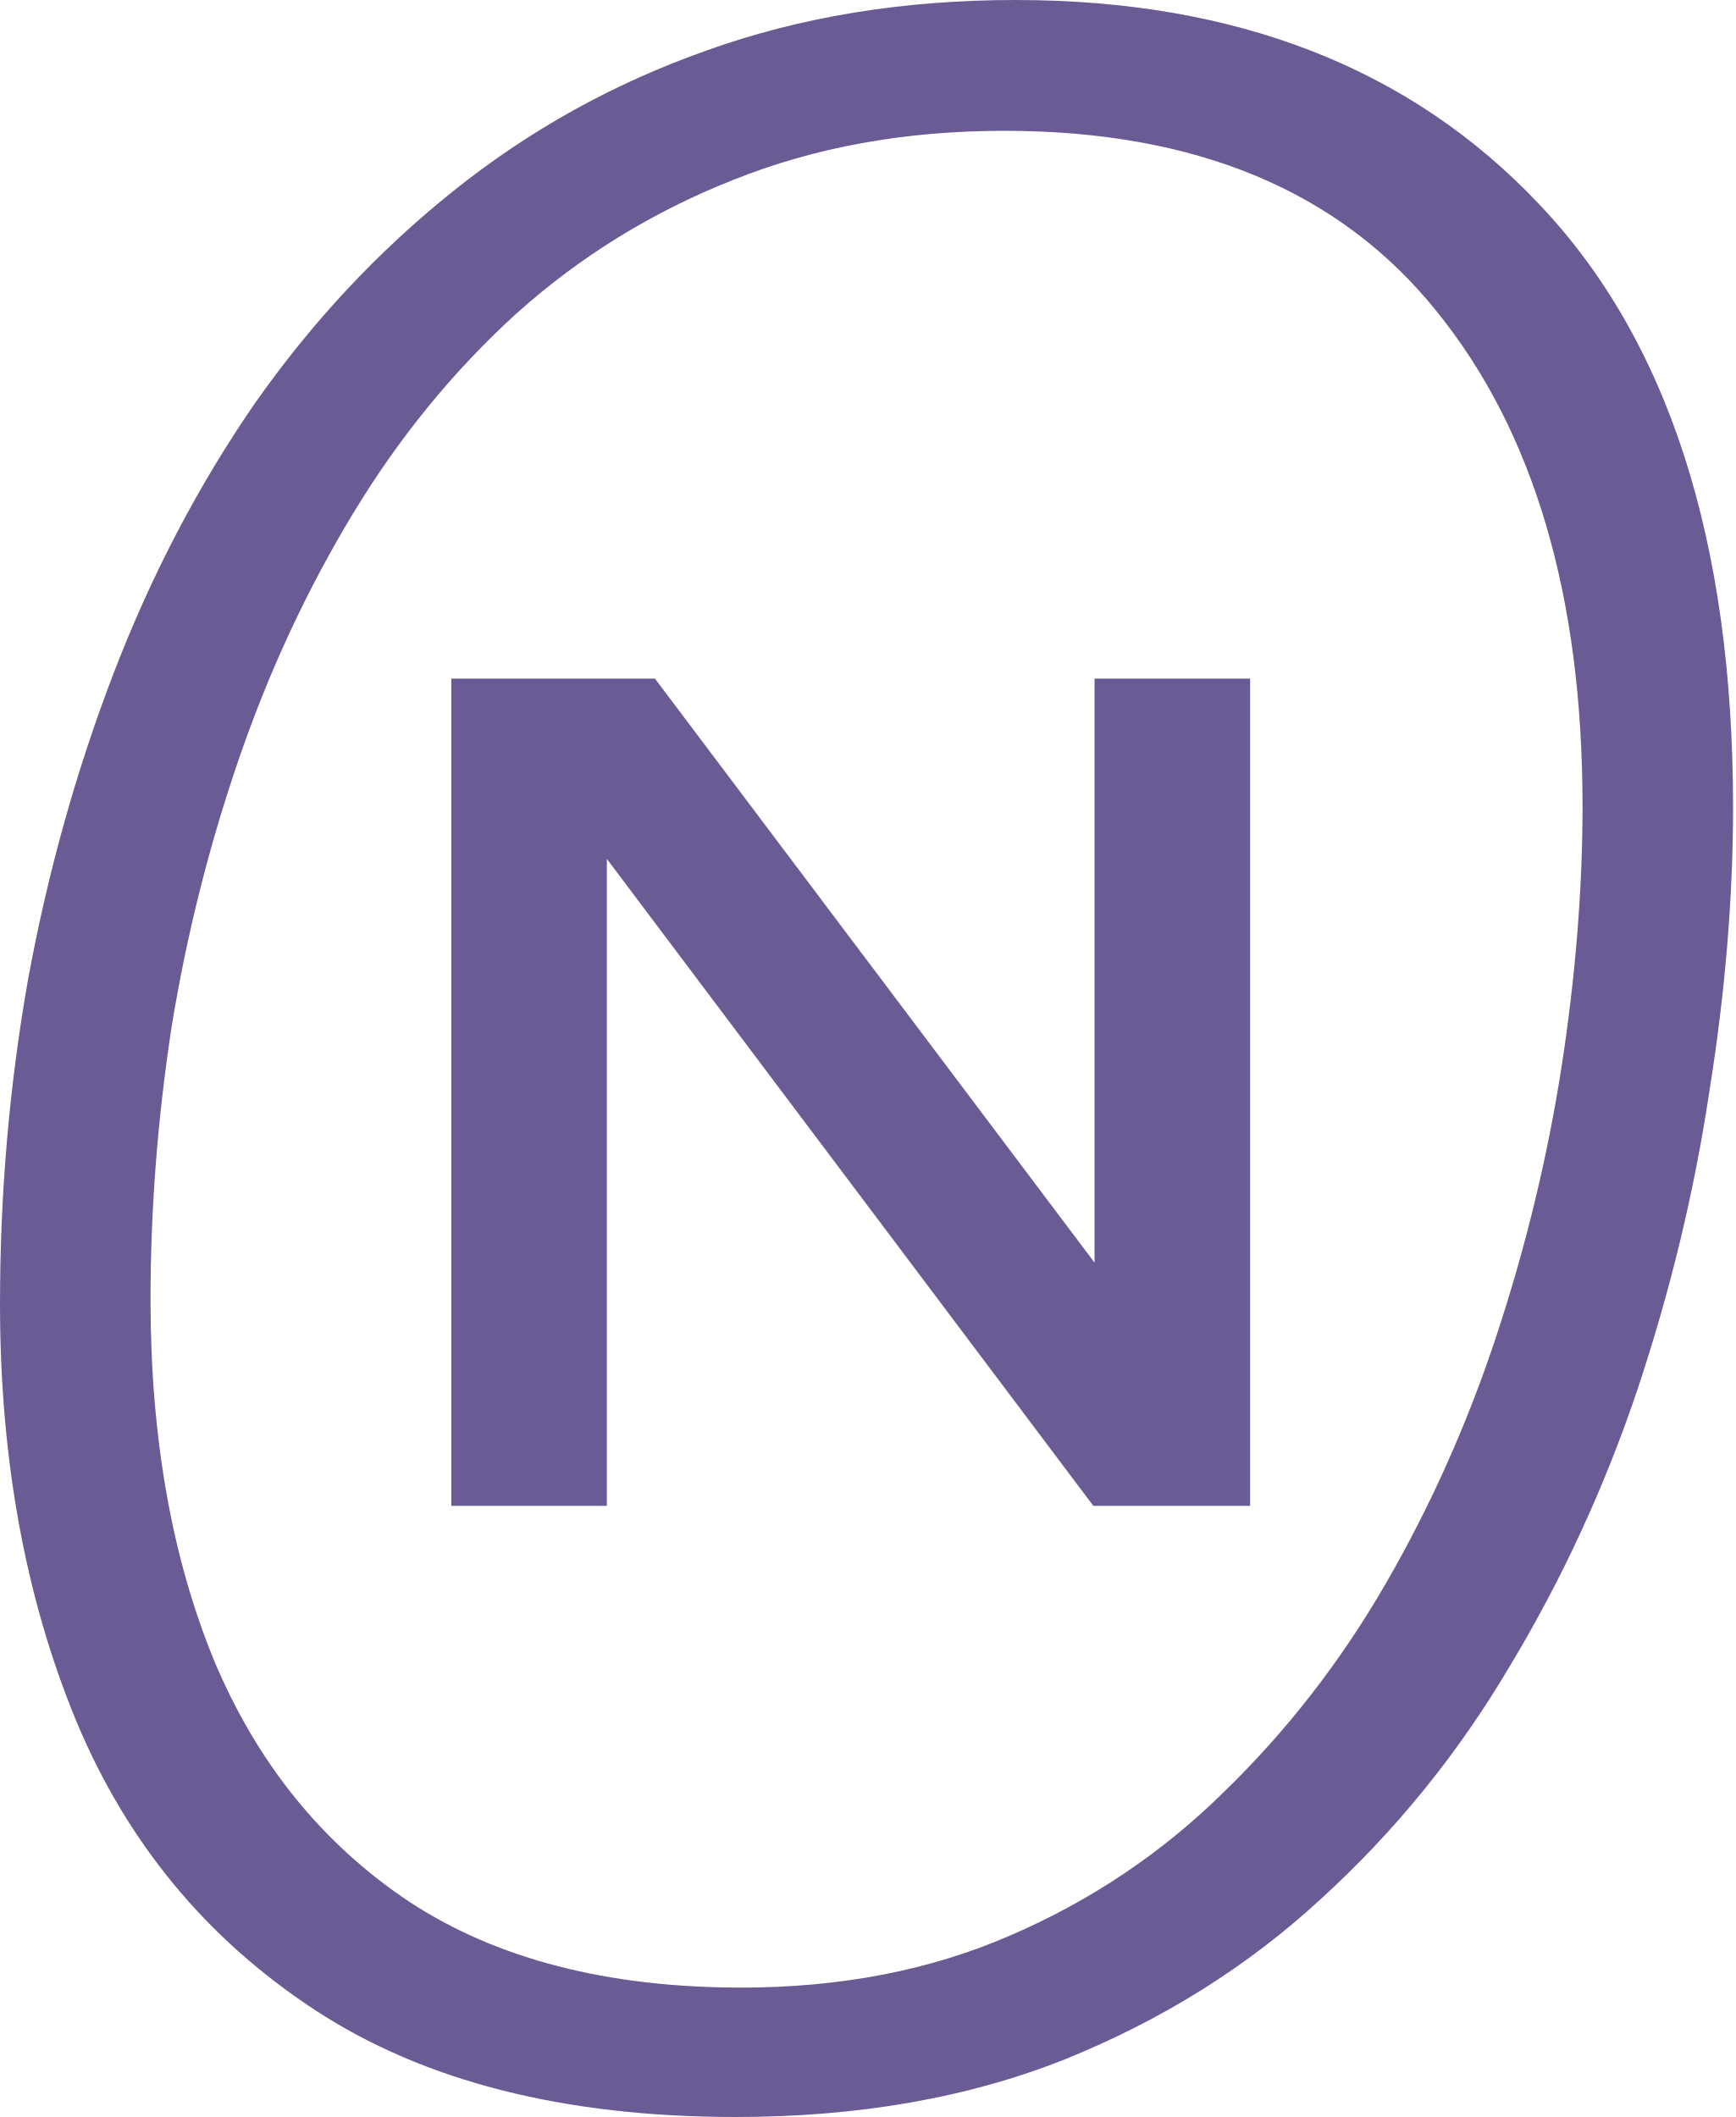
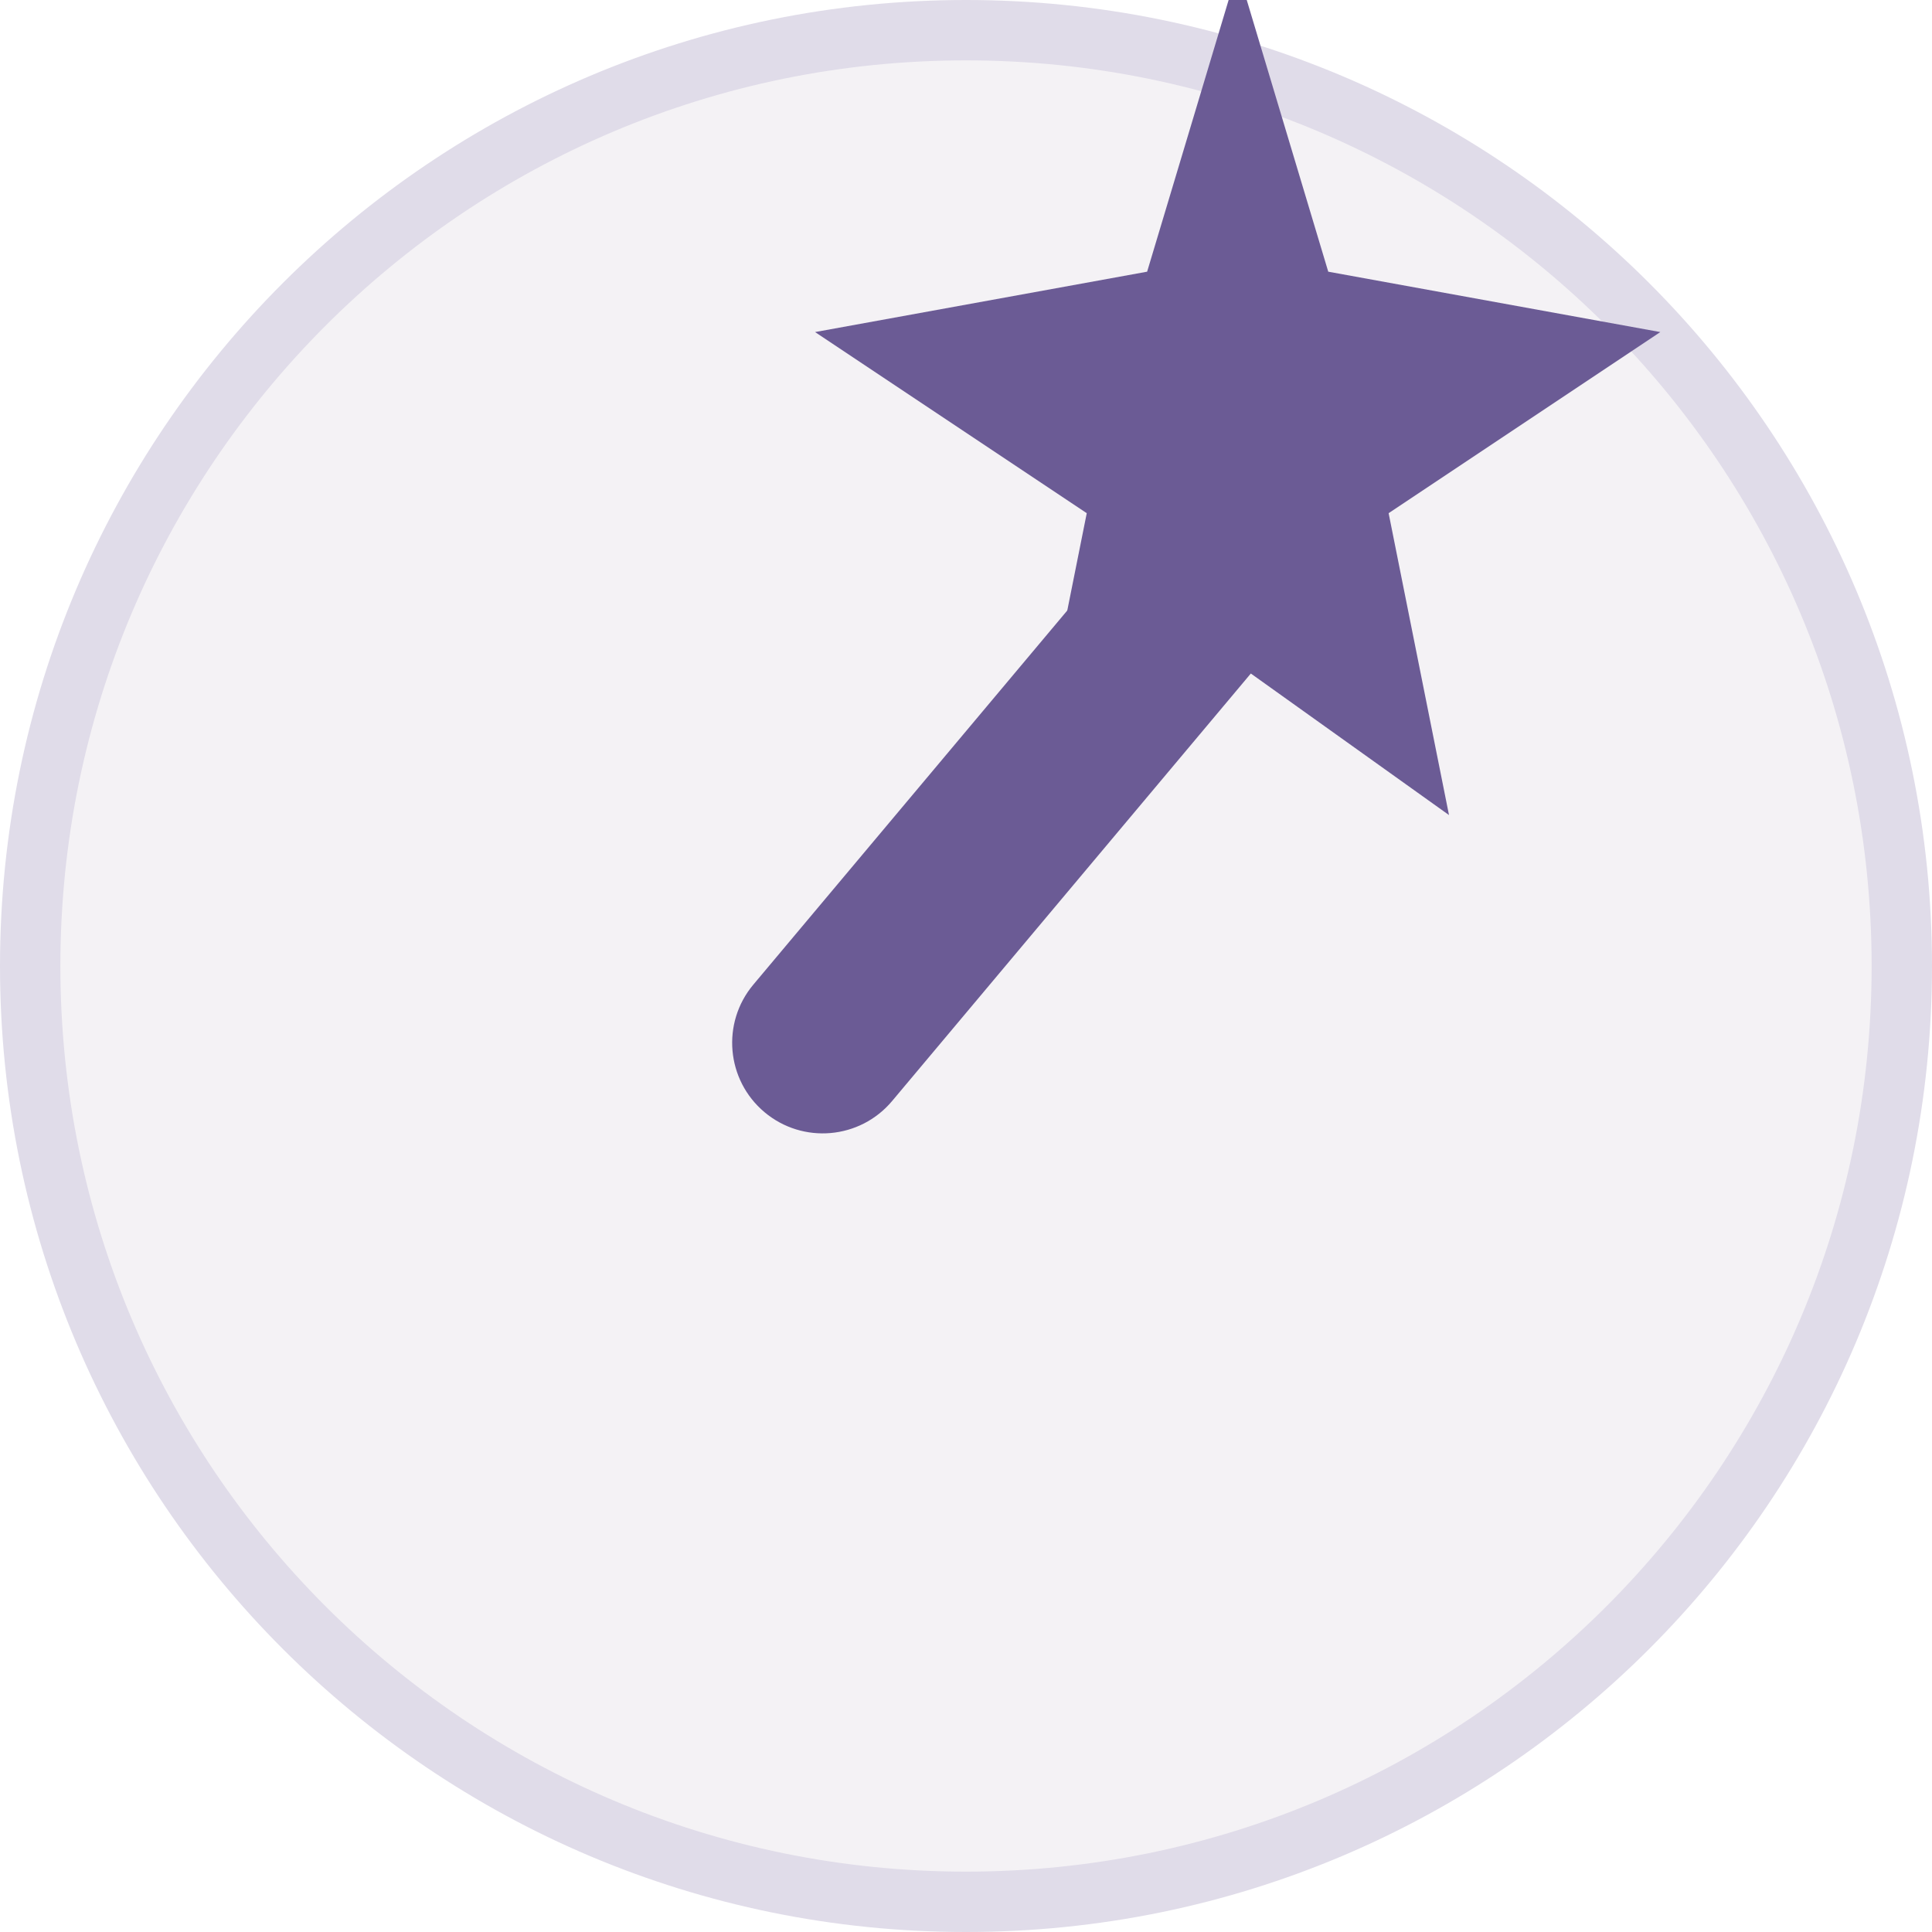
- <svg xmlns="http://www.w3.org/2000/svg" width="82" height="100" viewBox="0 0 82 100" fill="none">
-   <path d="M34.751 100C26.645 100 20.022 98.317 14.884 94.95C9.745 91.584 5.98 87.021 3.588 81.263C1.196 75.46 0 68.904 0 61.595C0 56.368 0.443 51.251 1.329 46.246C2.259 41.196 3.61 36.368 5.382 31.761C7.154 27.154 9.369 22.924 12.027 19.07C14.729 15.216 17.852 11.871 21.395 9.037C24.983 6.157 28.97 3.942 33.355 2.392C37.785 0.797 42.658 0 47.973 0C58.383 0 66.622 3.212 72.691 9.635C78.804 16.058 81.861 25.559 81.861 38.139C81.861 42.436 81.484 46.932 80.731 51.628C80.022 56.323 78.893 60.997 77.342 65.648C75.792 70.255 73.776 74.618 71.296 78.737C68.859 82.857 65.891 86.512 62.392 89.701C58.937 92.89 54.906 95.415 50.299 97.276C45.736 99.092 40.554 100 34.751 100ZM35.017 93.887C39.712 93.887 43.942 93.068 47.708 91.429C51.517 89.79 54.884 87.53 57.807 84.651C60.775 81.772 63.322 78.494 65.448 74.817C67.575 71.141 69.325 67.22 70.698 63.056C72.071 58.893 73.09 54.684 73.754 50.432C74.419 46.135 74.751 42.016 74.751 38.073C74.751 28.151 72.447 20.354 67.841 14.684C63.278 9.014 56.478 6.179 47.442 6.179C42.746 6.179 38.472 6.955 34.618 8.505C30.808 10.011 27.398 12.115 24.385 14.817C21.418 17.519 18.848 20.665 16.678 24.253C14.507 27.84 12.713 31.694 11.296 35.814C9.878 39.934 8.815 44.164 8.106 48.505C7.442 52.846 7.11 57.143 7.11 61.395C7.11 67.863 8.106 73.533 10.1 78.405C12.137 83.278 15.216 87.088 19.335 89.834C23.455 92.536 28.682 93.887 35.017 93.887Z" fill="#6B5B95" />
-   <path d="M21.317 71.131V32.057H30.939L51.701 59.642V32.057H59.05V71.131H51.643L28.665 40.572V71.131H21.317Z" fill="#6B5B95" />
+ <svg xmlns="http://www.w3.org/2000/svg" width="32" height="32" viewBox="0 0 32 32" fill="none">
+   <circle cx="16" cy="16" r="15.5" fill="#F4F2F5" stroke="#E0DCE9" stroke-width="1" />
+   <g transform="rotate(40, 16, 16)">
+     <rect x="13.5" y="4" width="3" height="16" rx="1.5" fill="#6B5B95" />
+   </g>
+   <g transform="translate(20.5, 6.5)">
+     <path d="M0,-7 L1.5,-2 L7,-1 L2.5,2 L3.5,7 L0,4.5 L-3.5,7 L-2.5,2 L-7,-1 L-1.5,-2 Z" fill="#6B5B95" />
+   </g>
</svg>
